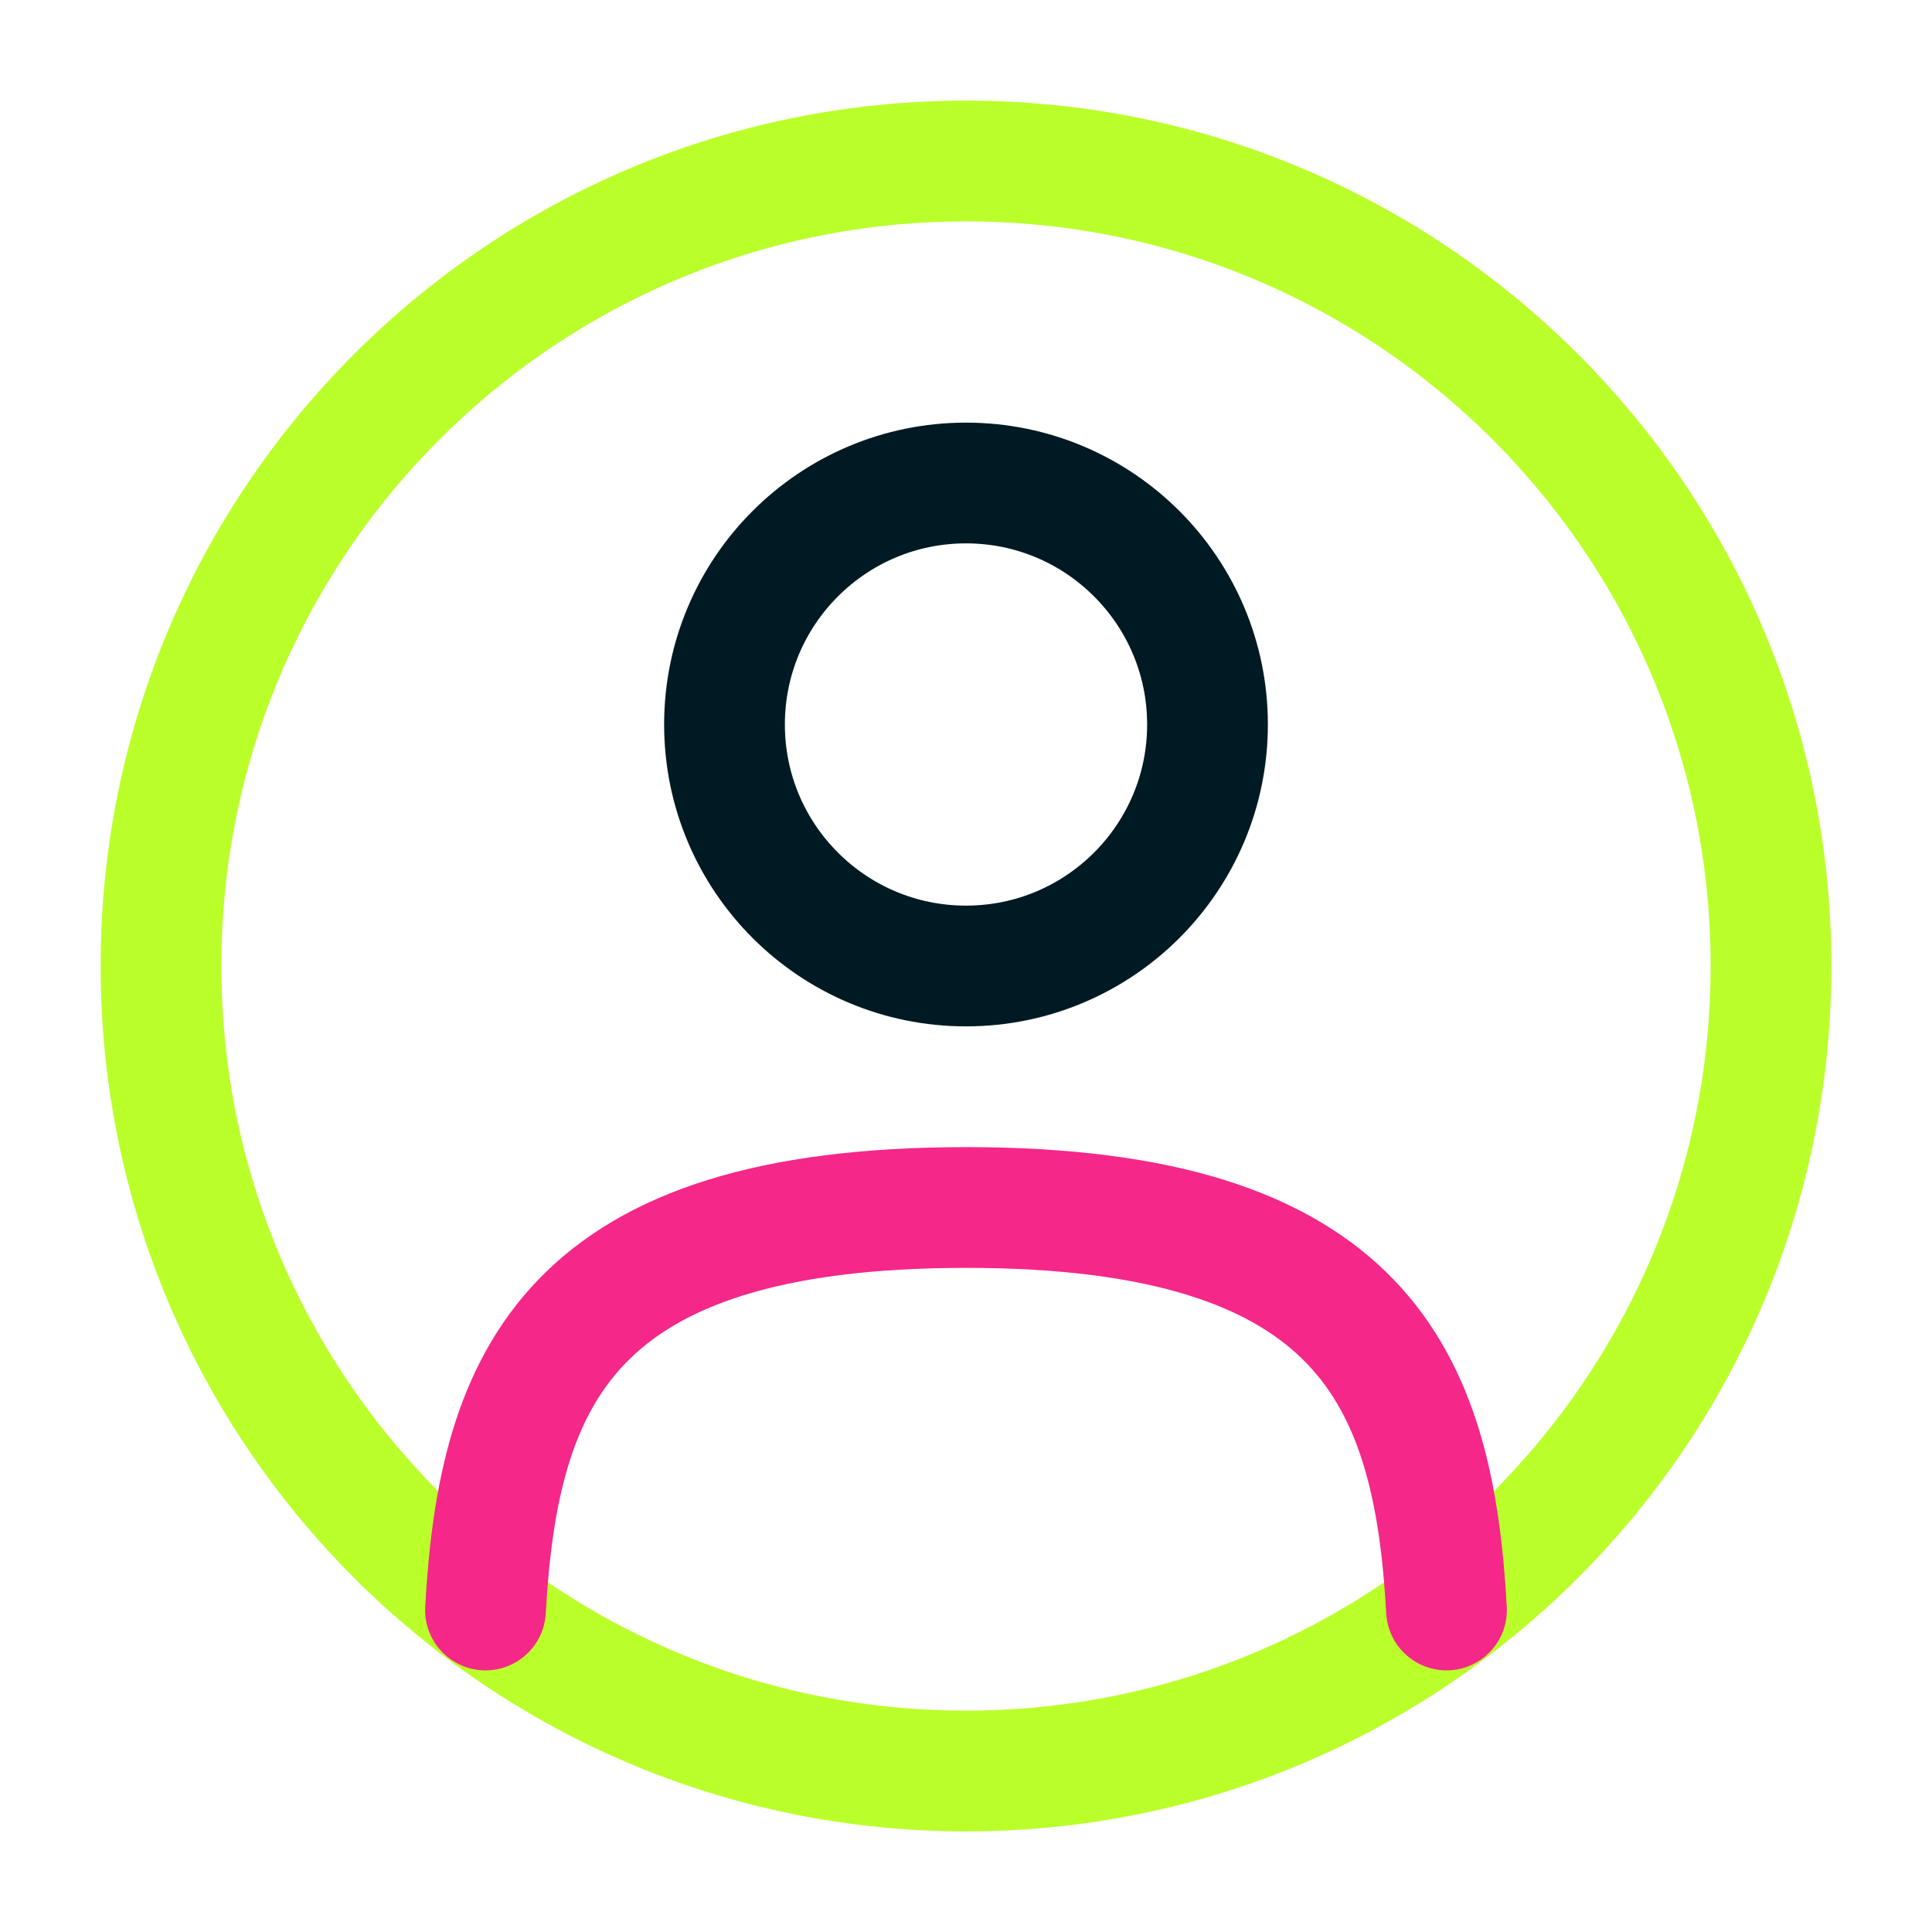
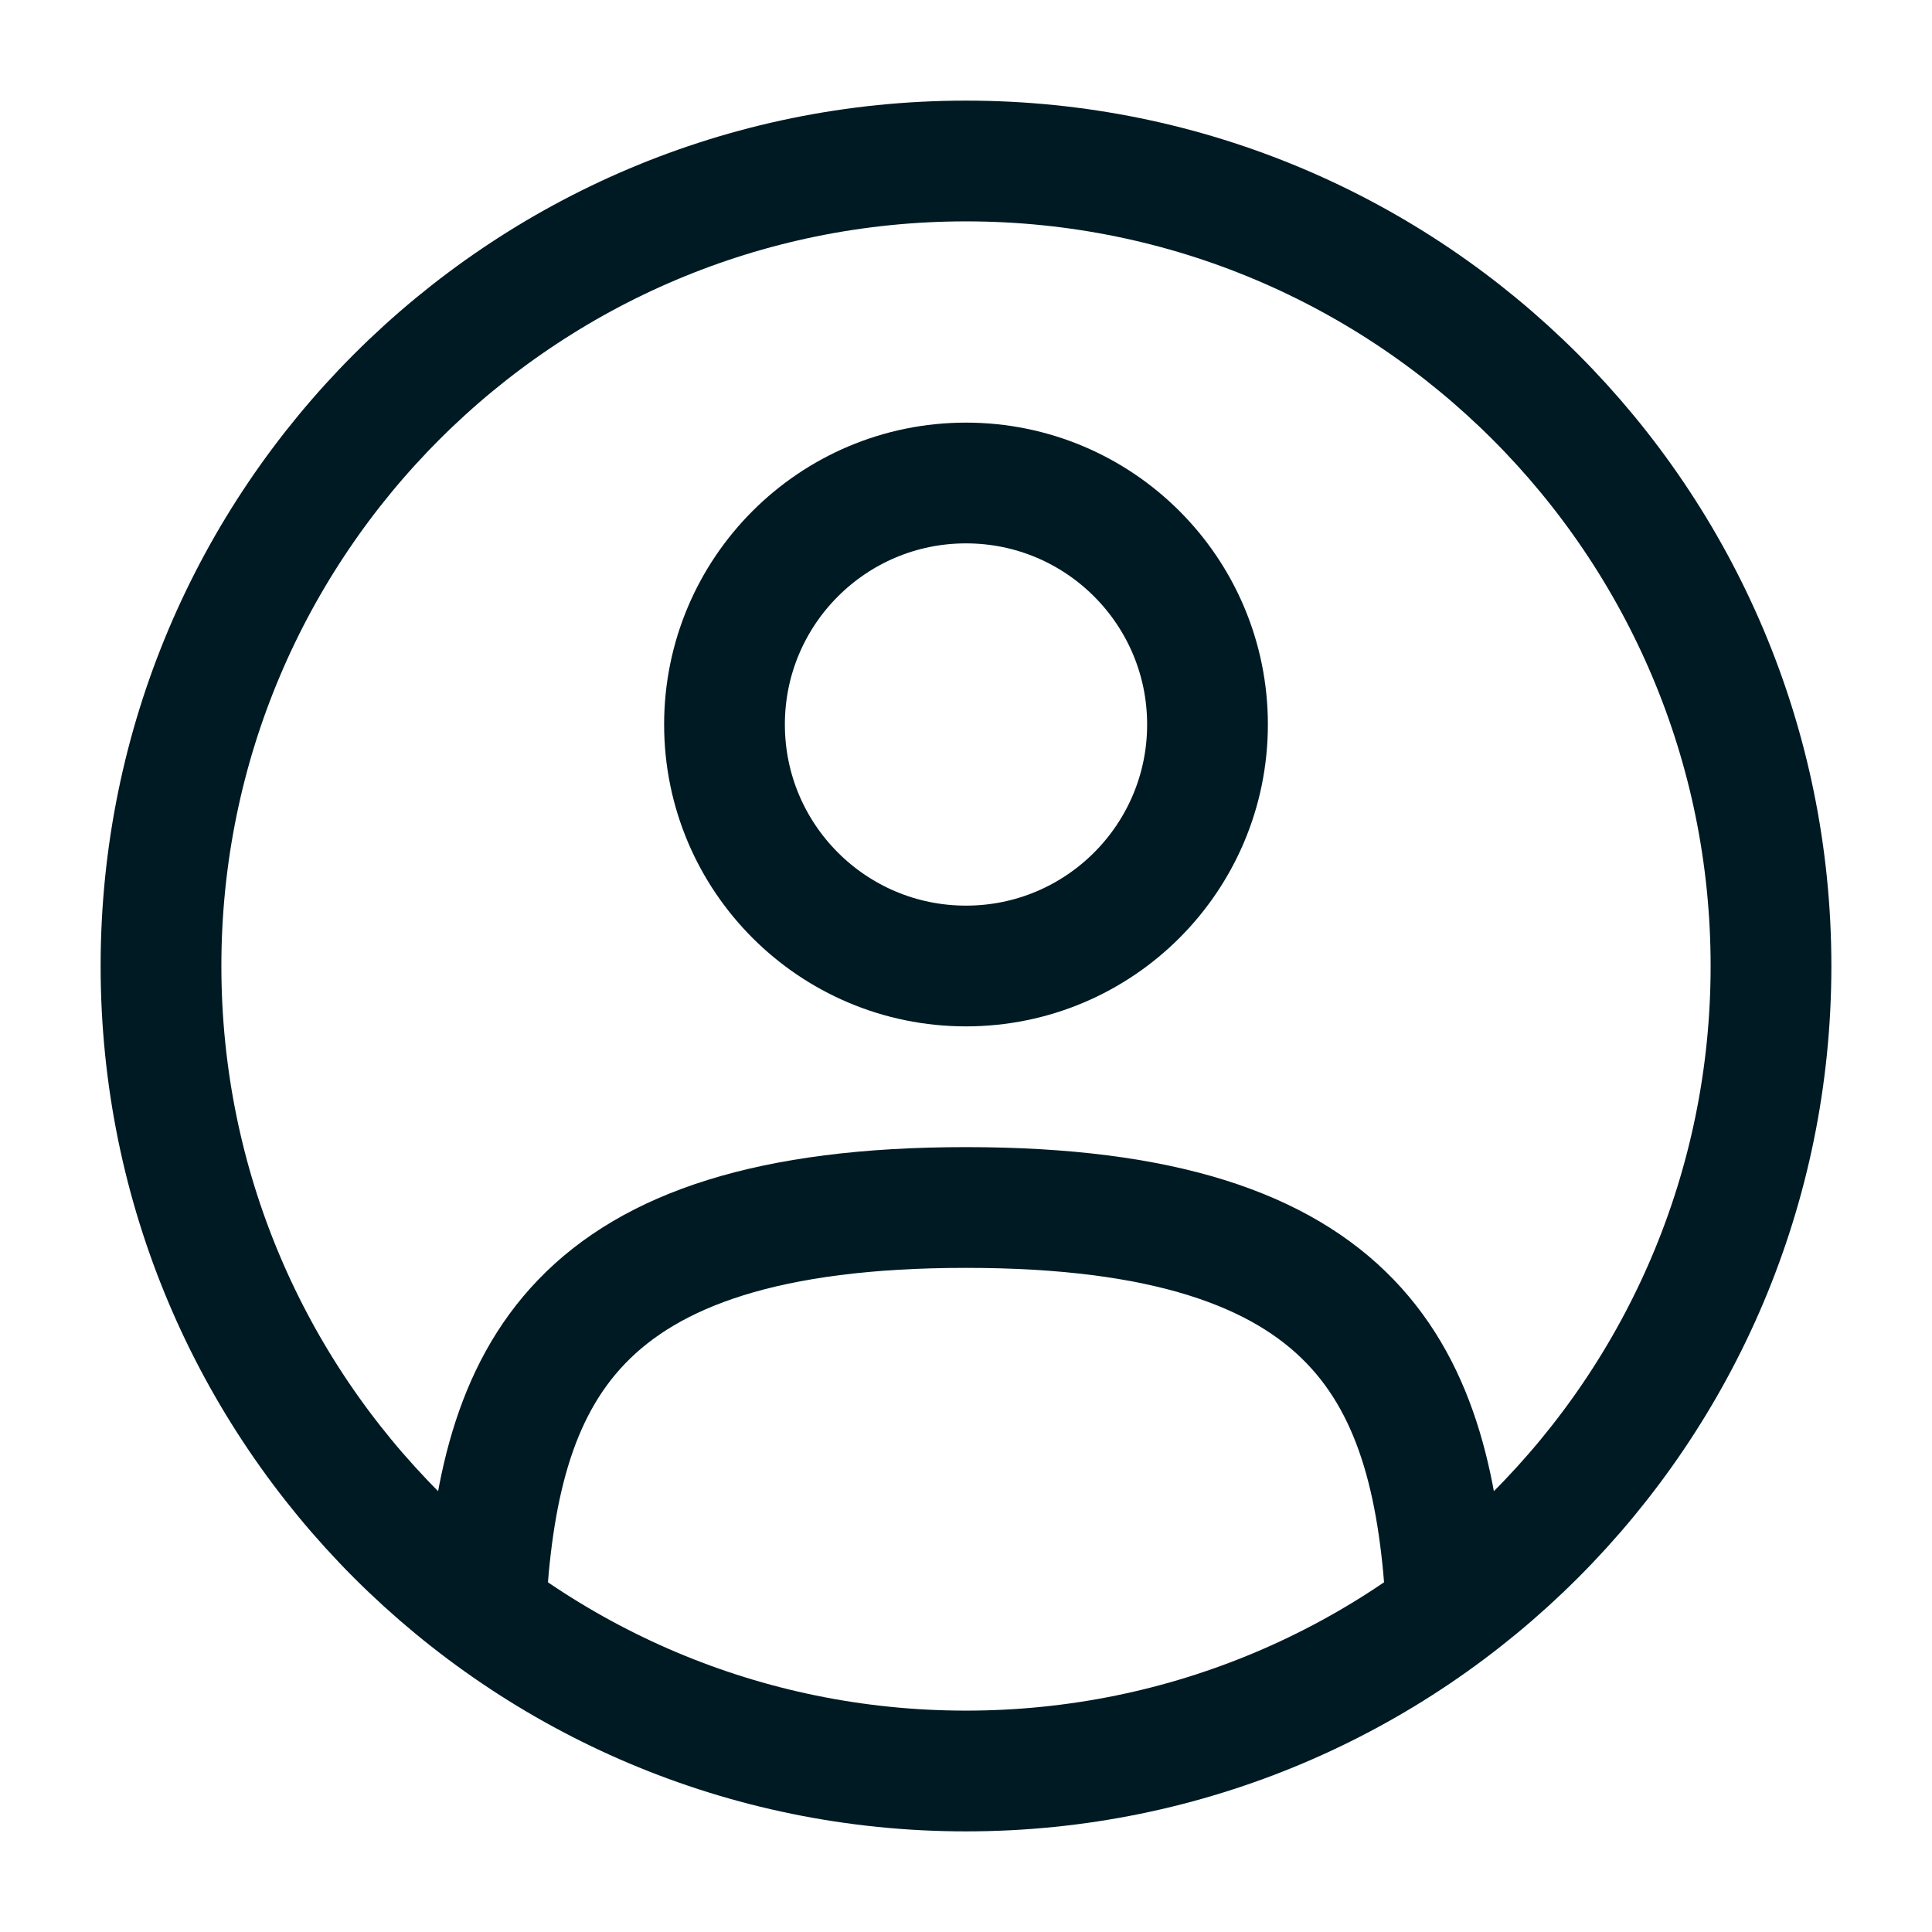
<svg xmlns="http://www.w3.org/2000/svg" width="800px" height="800px" viewBox="0 0 24 24" fill="none">
  <circle cx="12" cy="9" r="3" stroke="#001A23" stroke-width="1.5" />
-   <circle cx="12" cy="12" r="10" stroke="#BAFF2A" stroke-width="1.5" />
-   <path d="M17.969 20C17.81 17.108 16.925 15 12 15C7.075 15 6.19 17.108 6.031 20" stroke="#F52789" stroke-width="1.5" stroke-linecap="round" />
+   <circle cx="12" cy="12" r="10" stroke="#001A23" stroke-width="1.5" />
+   <path d="M17.969 20C17.81 17.108 16.925 15 12 15C7.075 15 6.19 17.108 6.031 20" stroke="#001A23" stroke-width="1.5" stroke-linecap="round" />
</svg>
